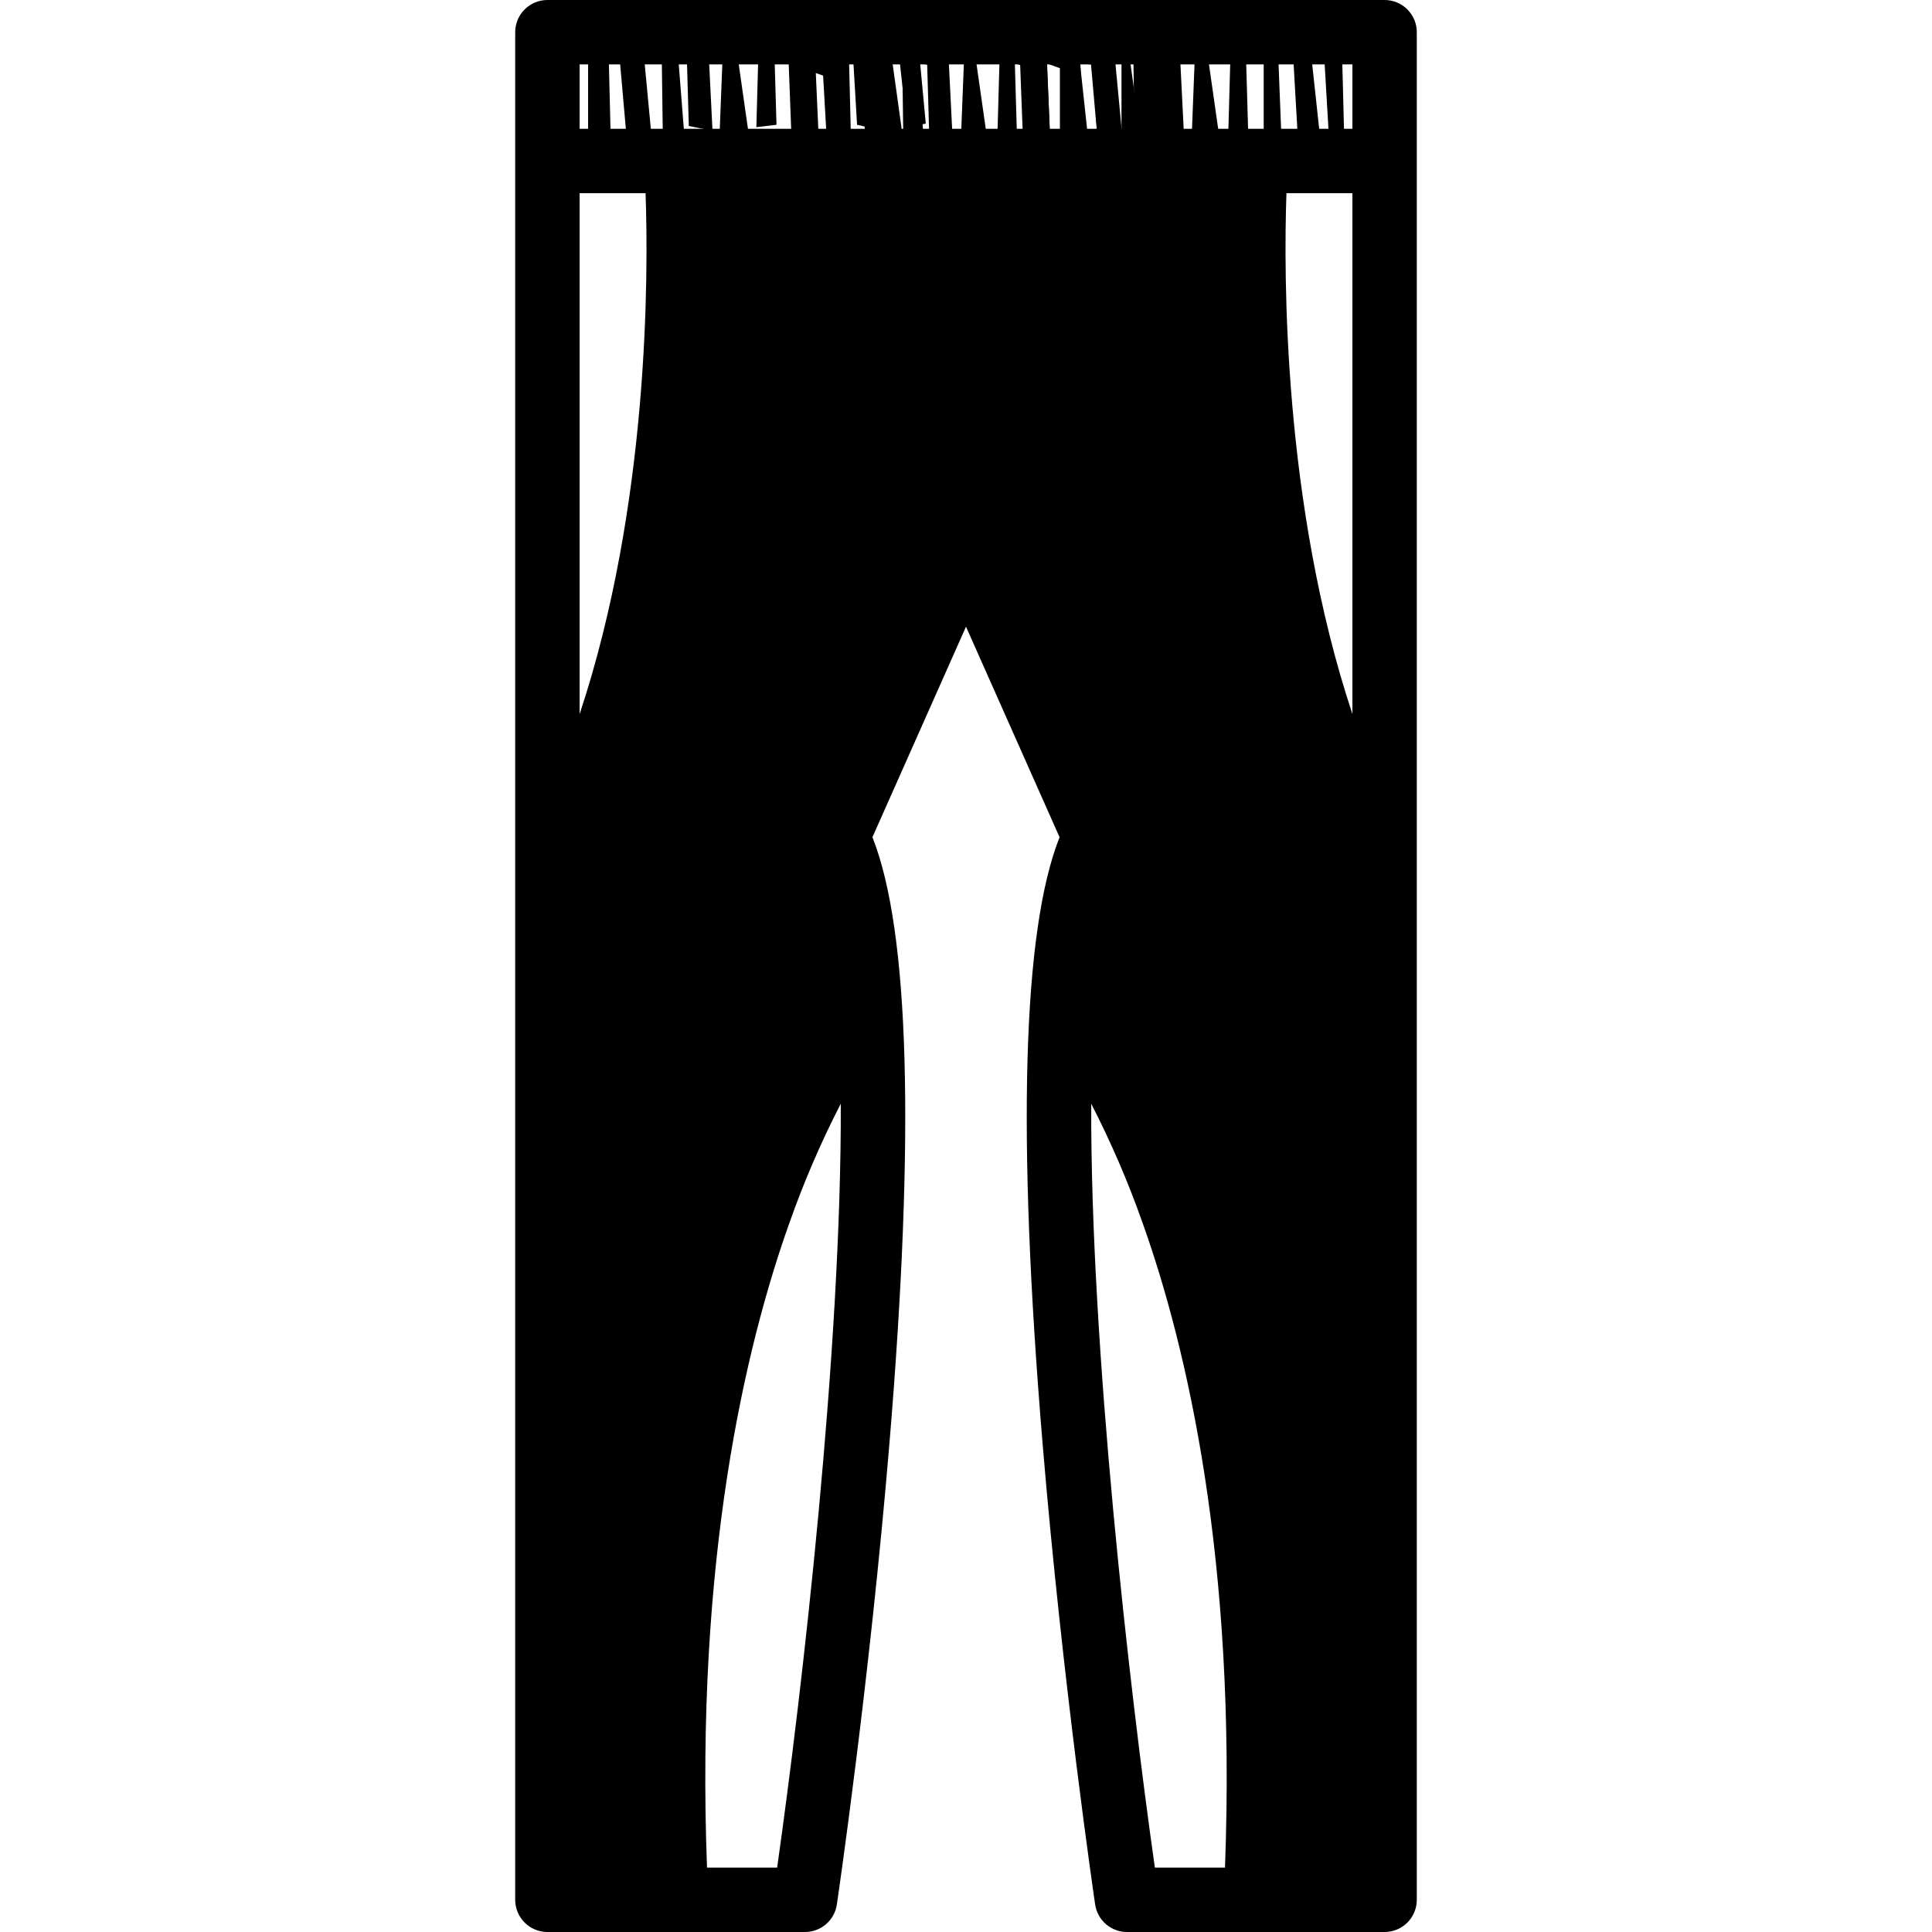
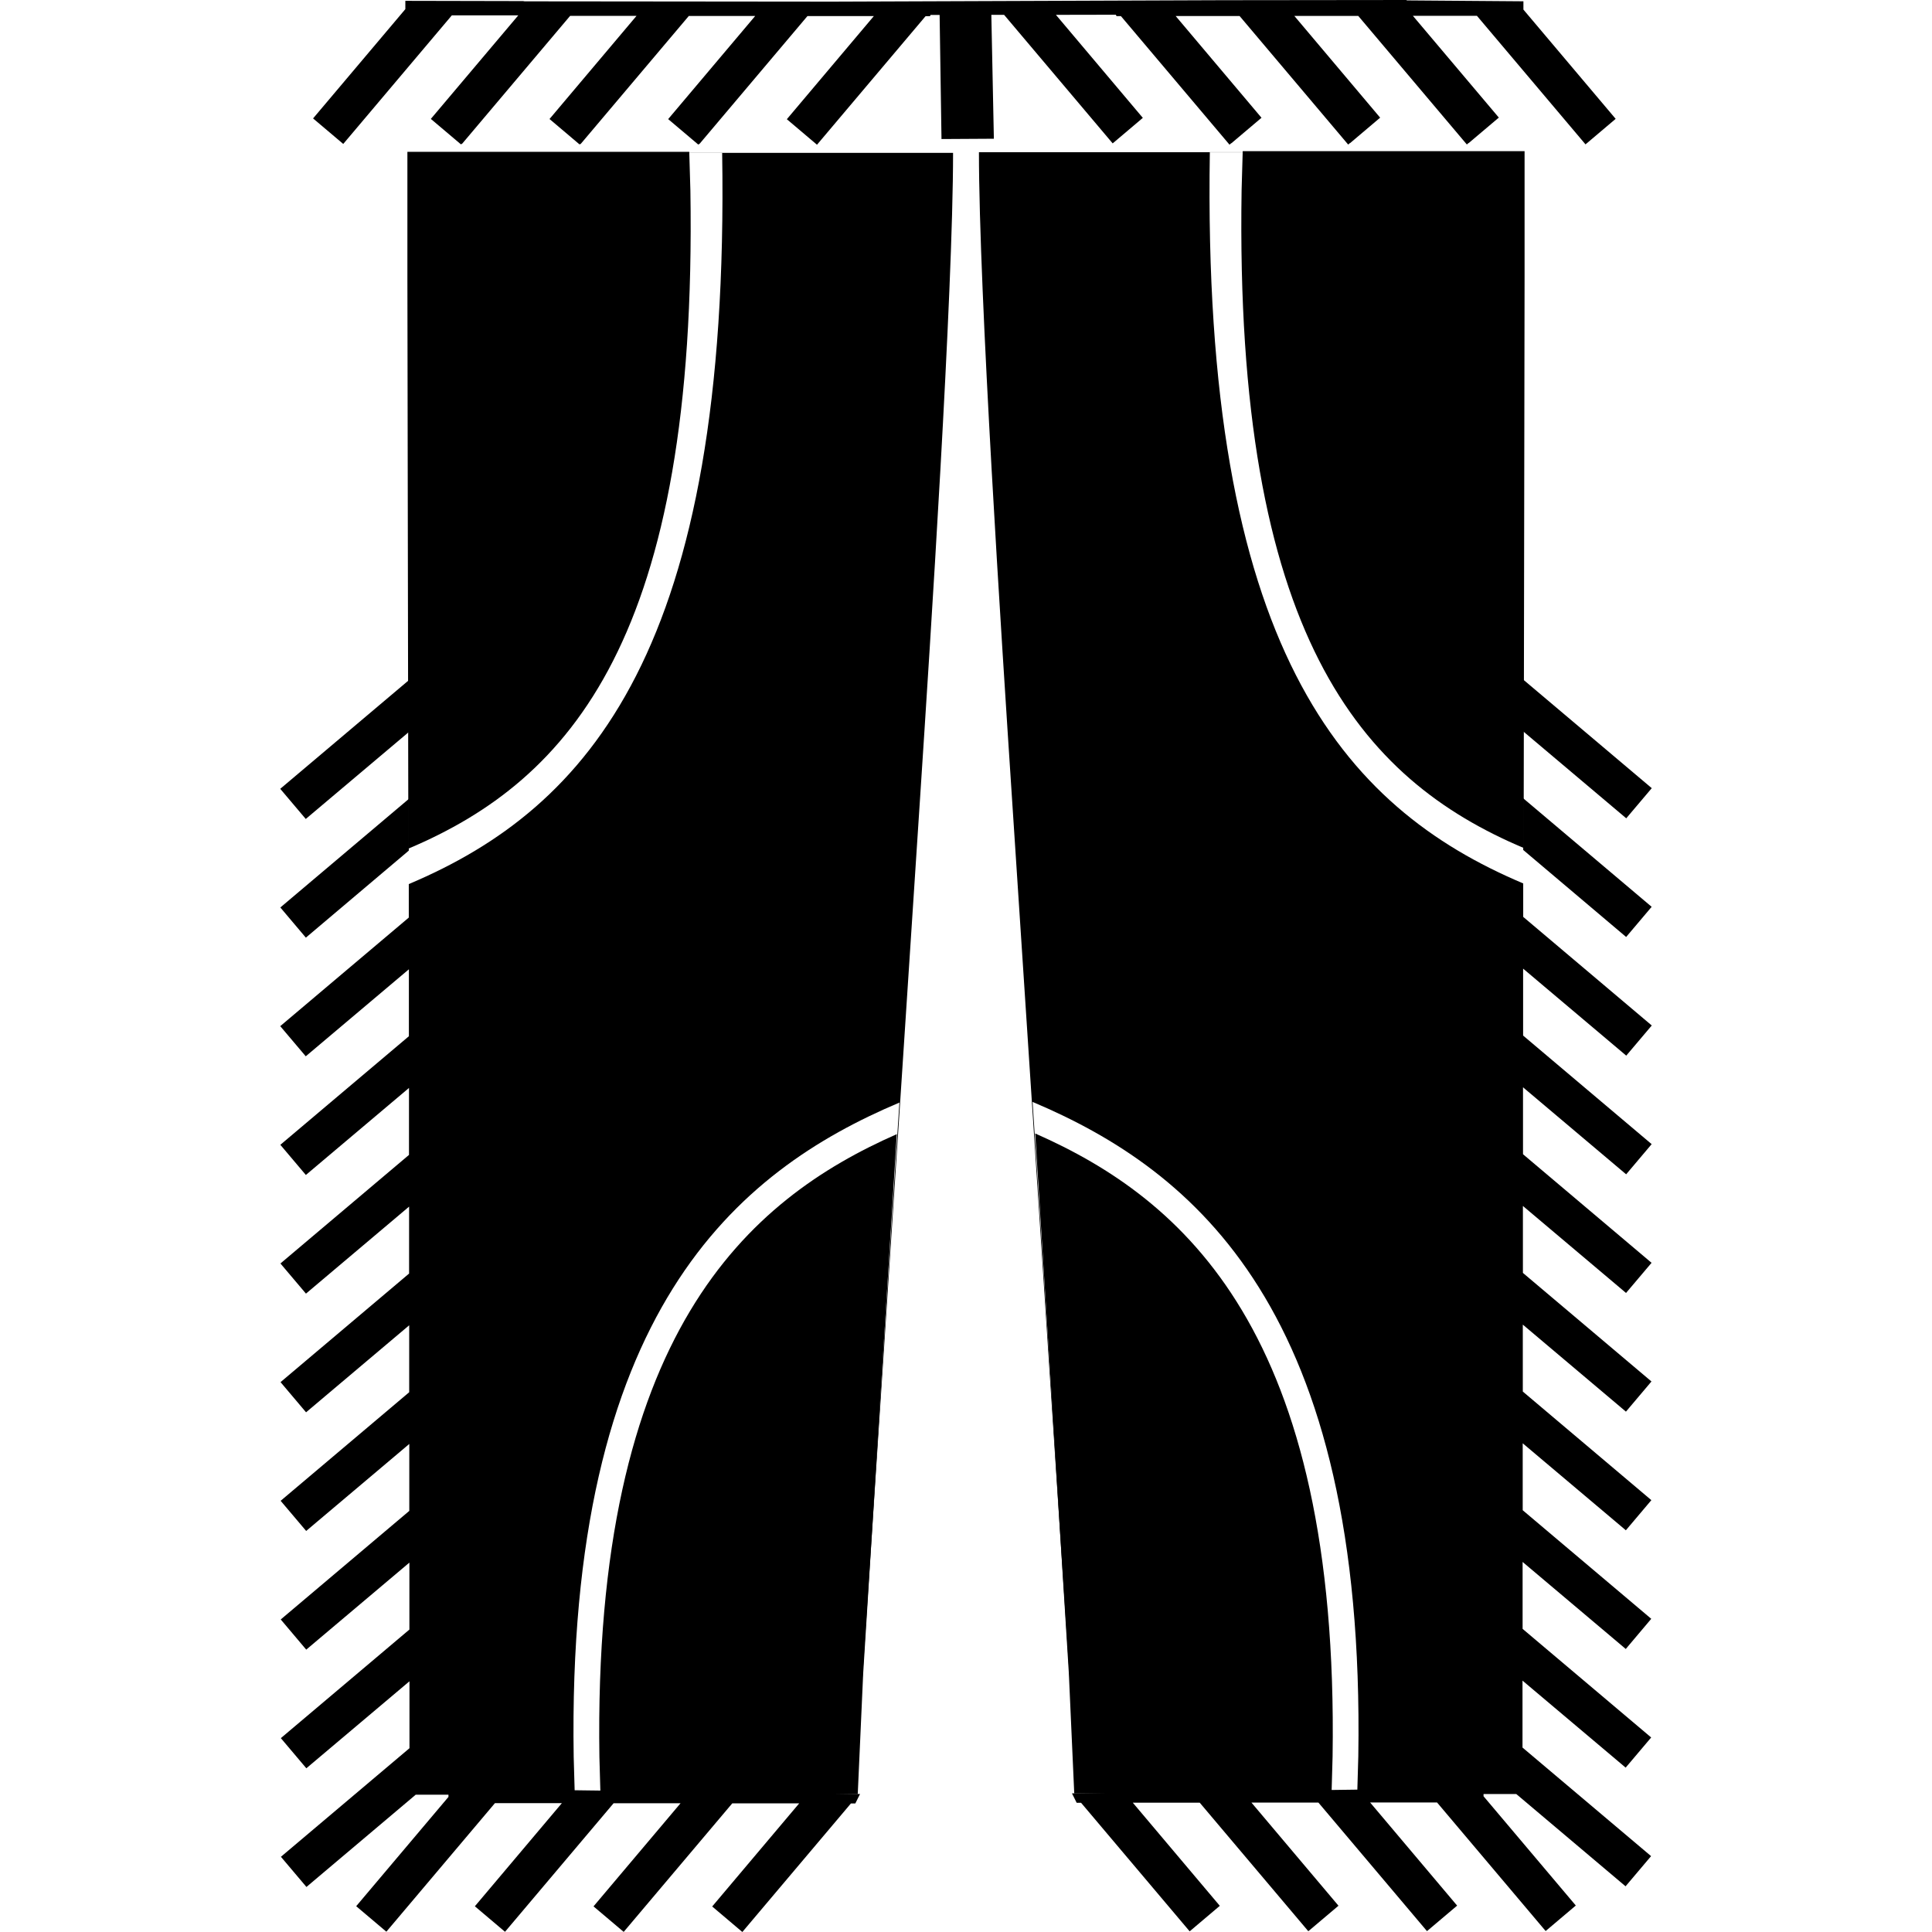
- <svg xmlns="http://www.w3.org/2000/svg" width="480" height="480" viewBox="0 0 480 480" version="1.1" id="svg1">
+ <svg xmlns="http://www.w3.org/2000/svg" width="76.318" height="76.318" viewBox="0 0 76.318 76.318" version="1.1" id="svg1">
  <defs id="defs1" />
-   <path d="M 344 0 L 136 0 C 133.878 0 131.843 0.843 130.343 2.343 C 128.843 3.843 128 5.878 128 8 L 128 472 C 128 474.122 128.843 476.157 130.343 477.657 C 131.843 479.157 133.878 480 136 480 L 200 480 C 203.966 480 207.333 477.095 207.914 473.172 C 207.995 472.63 216.014 418.23 220.973 358.664 C 227.379 281.797 225.957 231.17 216.752 208.007 L 240 155.7 L 263.249 208.01 C 254.044 231.173 252.622 281.8 259.028 358.667 C 263.991 418.233 272.006 472.632 272.087 473.175 C 272.669 477.096 276.036 480 280 480 L 344 480 C 346.122 480 348.157 479.157 349.657 477.657 C 351.157 476.157 352 474.122 352 472 L 352 8 C 352 5.878 351.157 3.843 349.657 2.343 C 348.157 0.843 346.122 0 344 0 Z M 144 16 L 336 16 L 336 32 L 144 32 Z M 336 177.4 C 318.734 125.4 318.912 68.043 319.615 48 L 336 48 Z M 144 177.423 L 144 48 L 160.389 48 C 161.1 68.037 161.3 125.382 144 177.428 Z M 193.076 464 L 175.657 464 C 172.767 387.476 185.079 334.824 196.132 303.812 C 199.705 293.666 203.968 283.776 208.891 274.212 C 209.1 335.149 199.306 420.148 193.076 464 Z M 271.108 274.216 C 276.032 283.78 280.295 293.67 283.868 303.816 C 294.92 334.824 307.233 387.476 304.343 464 L 286.924 464 C 280.694 420.148 270.9 335.149 271.109 274.216 Z" id="path1" style="fill:#000000" />
-   <path style="fill:#000000;stroke:#000000;stroke-width:0;stroke-linecap:round;stroke-linejoin:round;stroke-miterlimit:3.9;stroke-dasharray:none;paint-order:stroke fill markers" d="M 135.81,2.156 136.987,33.065 143.758,32.771 142.874,13.048 146.113,14.225 V 32.182 L 151.706,33.359 151.117,9.221 153.766,12.459 155.532,32.476 161.714,32.182 159.654,10.398 164.364,10.693 164.658,32.476 169.957,32.771 168.19,10.398 170.545,10.987 171.134,31.299 177.022,32.476 175.844,8.926 179.671,10.398 178.788,33.065 185.853,32.182 182.615,9.515 188.502,10.398 187.913,31.593 192.918,31.004 192.329,10.693 196.745,11.87 V 29.827 L 201.16,31.593 200.277,9.221 204.104,11.87 205.281,32.476 H 210.874 L 208.519,10.693 211.758,10.987 212.935,31.004 216.762,31.887 216.173,8.926 218.823,10.693 V 32.771 H 224.121 L 220.883,9.515 222.944,9.81 225.299,31.593 230.009,30.71 227.359,2.45 Z" id="path4-7" />
-   <path style="fill:#000000;stroke:#000000;stroke-width:0;stroke-linecap:round;stroke-linejoin:round;stroke-miterlimit:3.9;stroke-dasharray:none;paint-order:stroke fill markers" d="M 195.619,7.242 196.797,38.152 203.567,37.857 202.684,18.134 205.922,19.312 V 37.268 L 211.515,38.446 210.926,14.307 213.576,17.545 215.342,37.563 221.524,37.268 219.463,15.485 224.173,15.779 224.468,37.563 229.766,37.857 228,15.485 230.355,16.074 230.944,36.385 236.831,37.563 235.654,14.013 239.481,15.485 238.597,38.152 245.662,37.268 242.424,14.602 248.312,15.485 247.723,36.68 252.727,36.091 252.139,15.779 256.554,16.957 V 34.913 L 260.97,36.68 260.087,14.307 263.913,16.957 265.091,37.563 H 270.684 L 268.329,15.779 271.567,16.074 272.745,36.091 276.571,36.974 275.983,14.013 278.632,15.779 V 37.857 H 283.931 L 280.693,14.602 282.753,14.896 285.108,36.68 289.818,35.797 287.169,7.537 Z" id="path4-7-3" />
-   <path style="fill:#000000;stroke:#000000;stroke-width:0;stroke-linecap:round;stroke-linejoin:round;stroke-miterlimit:3.9;stroke-dasharray:none;paint-order:stroke fill markers" d="M 253.026,4.879 254.203,35.788 260.974,35.493 260.091,15.771 263.329,16.948 V 34.905 L 268.922,36.082 268.333,11.944 270.983,15.182 272.749,35.199 278.931,34.905 276.87,13.121 281.58,13.416 281.874,35.199 287.173,35.493 285.407,13.121 287.762,13.71 288.351,34.022 294.238,35.199 293.061,11.649 296.887,13.121 296.004,35.788 303.069,34.905 299.831,12.238 305.719,13.121 305.13,34.316 310.134,33.727 309.545,13.416 313.961,14.593 V 32.55 L 318.377,34.316 317.493,11.944 321.32,14.593 322.498,35.199 H 328.091 L 325.736,13.416 328.974,13.71 330.152,33.727 333.978,34.61 333.39,11.649 336.039,13.416 V 35.493 H 341.338 L 338.1,12.238 340.16,12.532 342.515,34.316 347.225,33.433 344.576,5.173 Z" id="path4-7-2" />
+   <path id="path8" style="fill:#000000" d="M 38.67 6.012 C 38.67 11.563 39.569 25.329 39.969 31.434 C 40.281 36.211 41.686 57.651 42.283 66.759 L 42.244 65.909 L 40.789 43.528 C 47.205 46.239 53.938 51.764 53.656 69.374 L 53.613 70.87 L 59.896 70.868 L 64.213 74.513 L 65.221 73.321 L 60.142 69.032 L 60.142 66.388 L 64.217 69.825 L 65.225 68.634 L 60.146 64.344 L 60.146 61.7 L 64.221 65.138 L 65.228 63.946 L 60.15 59.657 L 60.15 57.013 L 64.225 60.45 L 65.232 59.259 L 60.154 54.969 L 60.154 52.325 L 64.228 55.763 L 65.236 54.571 L 60.158 50.282 L 60.158 47.638 L 64.232 51.075 L 65.24 49.884 L 60.162 45.594 L 60.162 42.95 L 64.236 46.388 L 65.244 45.196 L 60.166 40.907 L 60.166 38.263 L 64.24 41.7 L 65.248 40.509 L 60.17 36.219 L 60.17 34.897 C 53.041 31.886 47.478 25.583 47.791 6.016 L 47.795 6.016 L 60.166 6.016 L 51.041 6.012 Z M 60.166 6.016 L 60.166 11.567 L 60.168 28.889 L 64.24 32.325 L 65.248 31.134 L 60.17 26.845 Z M 60.17 31.534 L 60.17 33.575 L 64.236 37.013 L 65.244 35.821 Z" />
+   <path d="M 60.224 5.972 L 60.224 10.968 L 60.187 33.496 C 53.771 30.786 48.764 25.113 49.046 7.504 L 49.09 5.972 Z" style="fill:#000000;stroke-width:0.9" id="path13" />
+   <path id="path5" style="fill:#000000" d="M 42.345 70.841 L 42.531 71.214 L 42.705 71.214 L 46.994 76.292 L 48.185 75.284 L 44.748 71.21 L 47.392 71.21 L 51.681 76.288 L 52.873 75.28 L 49.435 71.206 L 52.08 71.206 L 56.369 76.284 L 57.56 75.276 L 54.123 71.202 L 56.767 71.202 L 61.056 76.28 L 62.248 75.272 L 58.603 70.956 L 58.603 70.628 Z" />
+   <path d="M 42.435 70.843 L 42.221 66.086 L 40.893 44.775 C 46.75 47.355 52.897 52.617 52.64 69.385 L 52.599 70.843 Z" style="fill:#000000;stroke-width:0.839" id="path15" />
+   <path id="path8-5" style="fill:#000000" d="M 37.648 6.039 C 37.648 11.59 36.748 25.355 36.349 31.461 C 36.037 36.237 34.632 57.678 34.035 66.785 L 34.074 65.935 L 35.529 43.554 C 29.113 46.265 22.38 51.79 22.662 69.4 L 22.705 70.896 L 16.422 70.894 L 12.105 74.539 L 11.097 73.347 L 16.175 69.058 L 16.175 66.414 L 12.101 69.851 L 11.094 68.66 L 16.172 64.371 L 16.172 61.726 L 12.097 65.164 L 11.09 63.972 L 16.168 59.683 L 16.168 57.039 L 12.094 60.476 L 11.086 59.285 L 16.164 54.996 L 16.164 52.351 L 12.09 55.789 L 11.082 54.597 L 16.16 50.308 L 16.16 47.664 L 12.086 51.101 L 11.078 49.91 L 16.156 45.621 L 16.156 42.976 L 12.082 46.414 L 11.074 45.222 L 16.152 40.933 L 16.152 38.289 L 12.078 41.726 L 11.07 40.535 L 16.148 36.246 L 16.148 34.923 C 23.277 31.912 28.84 25.609 28.527 6.043 L 28.523 6.043 L 16.152 6.043 L 25.277 6.039 Z M 16.152 6.043 L 16.152 11.594 L 16.15 28.916 L 12.078 32.351 L 11.07 31.16 L 16.148 26.871 Z M 16.148 31.56 L 16.148 33.601 L 12.082 37.039 L 11.074 35.847 Z" />
+   <path d="M 16.093 5.998 L 16.093 10.994 L 16.131 33.523 C 22.547 30.812 27.554 25.14 27.272 7.53 L 27.227 5.998 Z" style="fill:#000000;stroke-width:0.9" id="path13-9" />
+   <path id="path5-2" style="fill:#000000" d="M 33.973 70.867 L 33.787 71.24 L 33.613 71.24 L 29.324 76.318 L 28.133 75.31 L 31.57 71.236 L 28.926 71.236 L 24.637 76.314 L 23.445 75.306 L 26.883 71.232 L 24.238 71.232 L 19.949 76.31 L 18.758 75.302 L 22.195 71.228 L 19.551 71.228 L 15.262 76.306 L 14.07 75.299 L 17.715 70.982 L 17.715 70.654 Z" />
+   <path d="M 33.883 70.87 L 34.097 66.113 L 35.425 44.801 C 29.568 47.382 23.421 52.643 23.678 69.411 L 23.719 70.87 Z" style="fill:#000000;stroke-width:0.839" id="path15-2" />
+   <path id="path5-6" style="fill:#000000" d="M 55.562 0 L 48.313 0.008 L 48.328 0.008 L 32.898 0.065 L 20.664 0.053 L 20.723 0.043 L 16.012 0.033 L 16.012 0.361 L 12.367 4.678 L 13.559 5.686 L 17.848 0.607 L 20.473 0.607 L 17.019 4.697 L 18.211 5.705 L 18.232 5.678 L 18.246 5.689 L 22.521 0.627 L 25.144 0.627 L 21.707 4.701 L 22.898 5.709 L 22.92 5.682 L 22.933 5.693 L 27.209 0.631 L 29.832 0.631 L 26.394 4.705 L 27.586 5.713 L 27.607 5.686 L 27.621 5.697 L 31.896 0.635 L 34.519 0.635 L 31.082 4.709 L 32.273 5.717 L 36.562 0.639 L 36.736 0.639 L 36.76 0.59 L 37.117 0.59 L 37.191 5.492 L 39.26 5.48 L 39.16 0.586 L 39.49 0.586 L 39.664 0.586 L 43.953 5.664 L 45.144 4.656 L 41.711 0.586 L 41.805 0.586 L 43.847 0.582 L 44.078 0.582 L 44.105 0.637 L 44.279 0.637 L 48.568 5.715 L 48.637 5.656 L 48.641 5.66 L 49.832 4.652 L 46.441 0.633 L 48.967 0.633 L 53.256 5.711 L 53.324 5.652 L 53.328 5.656 L 54.519 4.648 L 51.129 0.629 L 53.654 0.629 L 57.943 5.707 L 58.012 5.648 L 58.016 5.652 L 59.207 4.645 L 55.812 0.625 L 58.342 0.625 L 62.631 5.703 L 63.822 4.695 L 60.178 0.379 L 60.178 0.051 L 55.57 0.016 Z" />
</svg>
